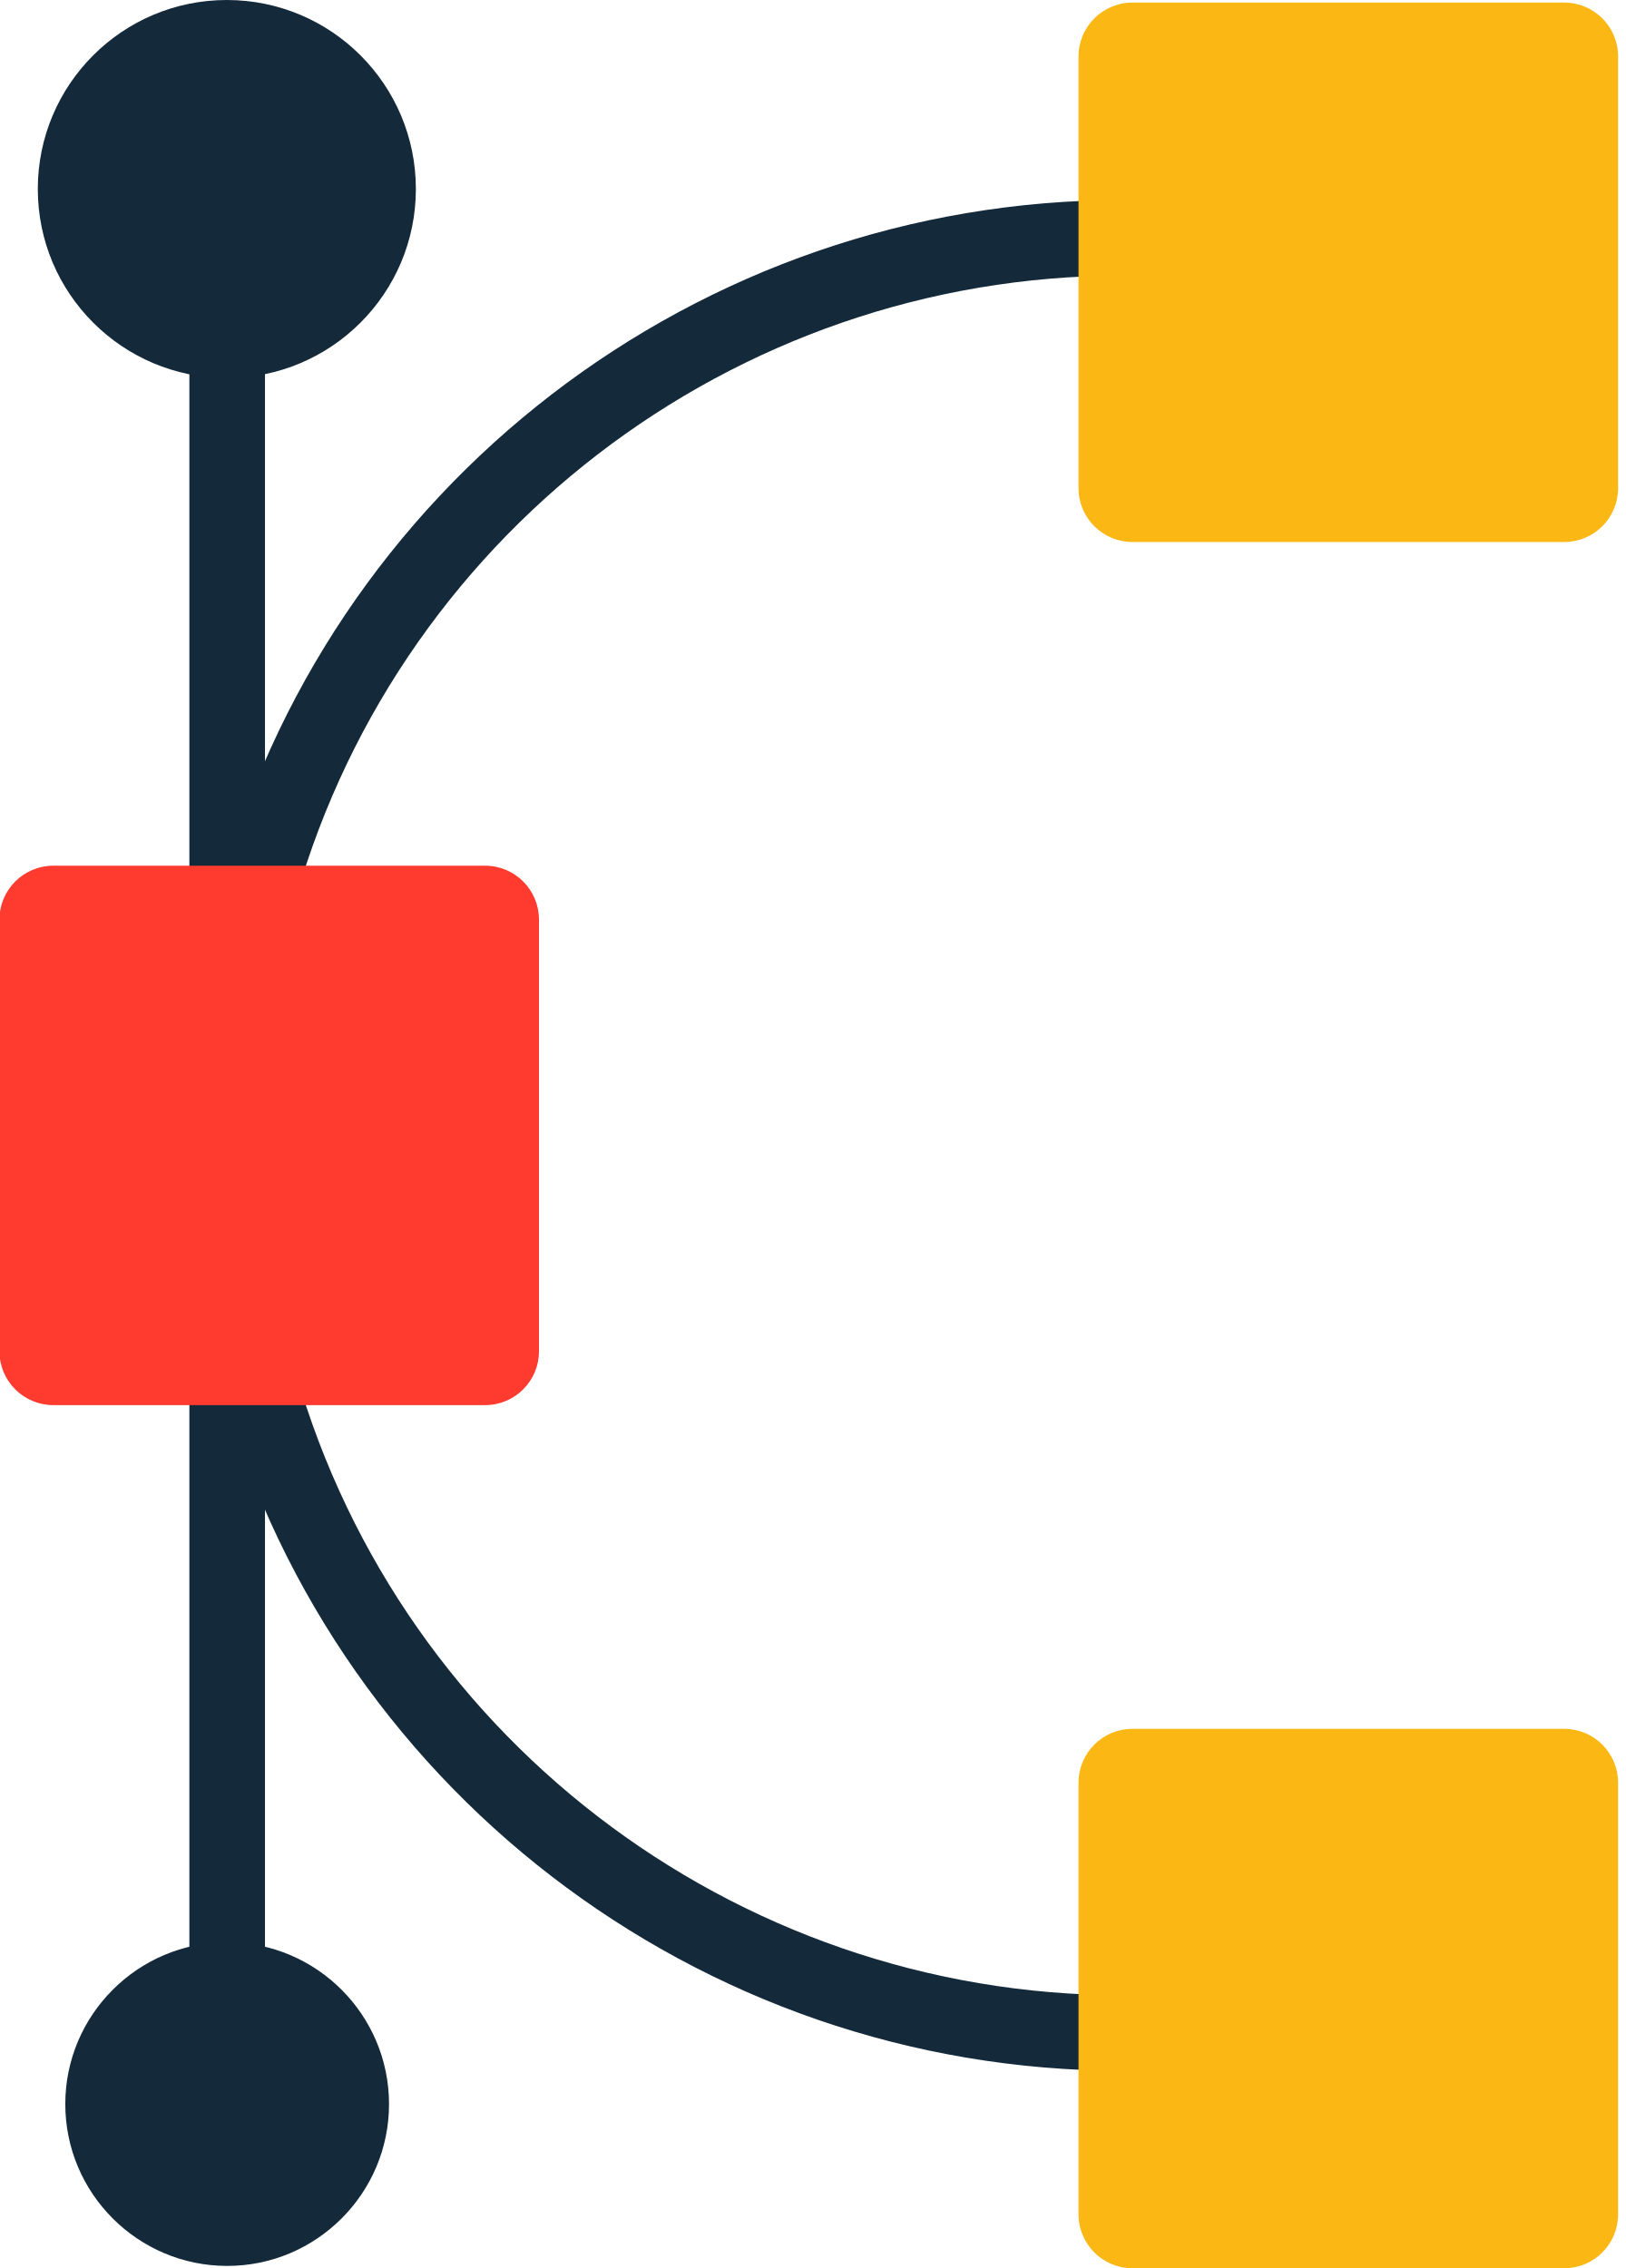
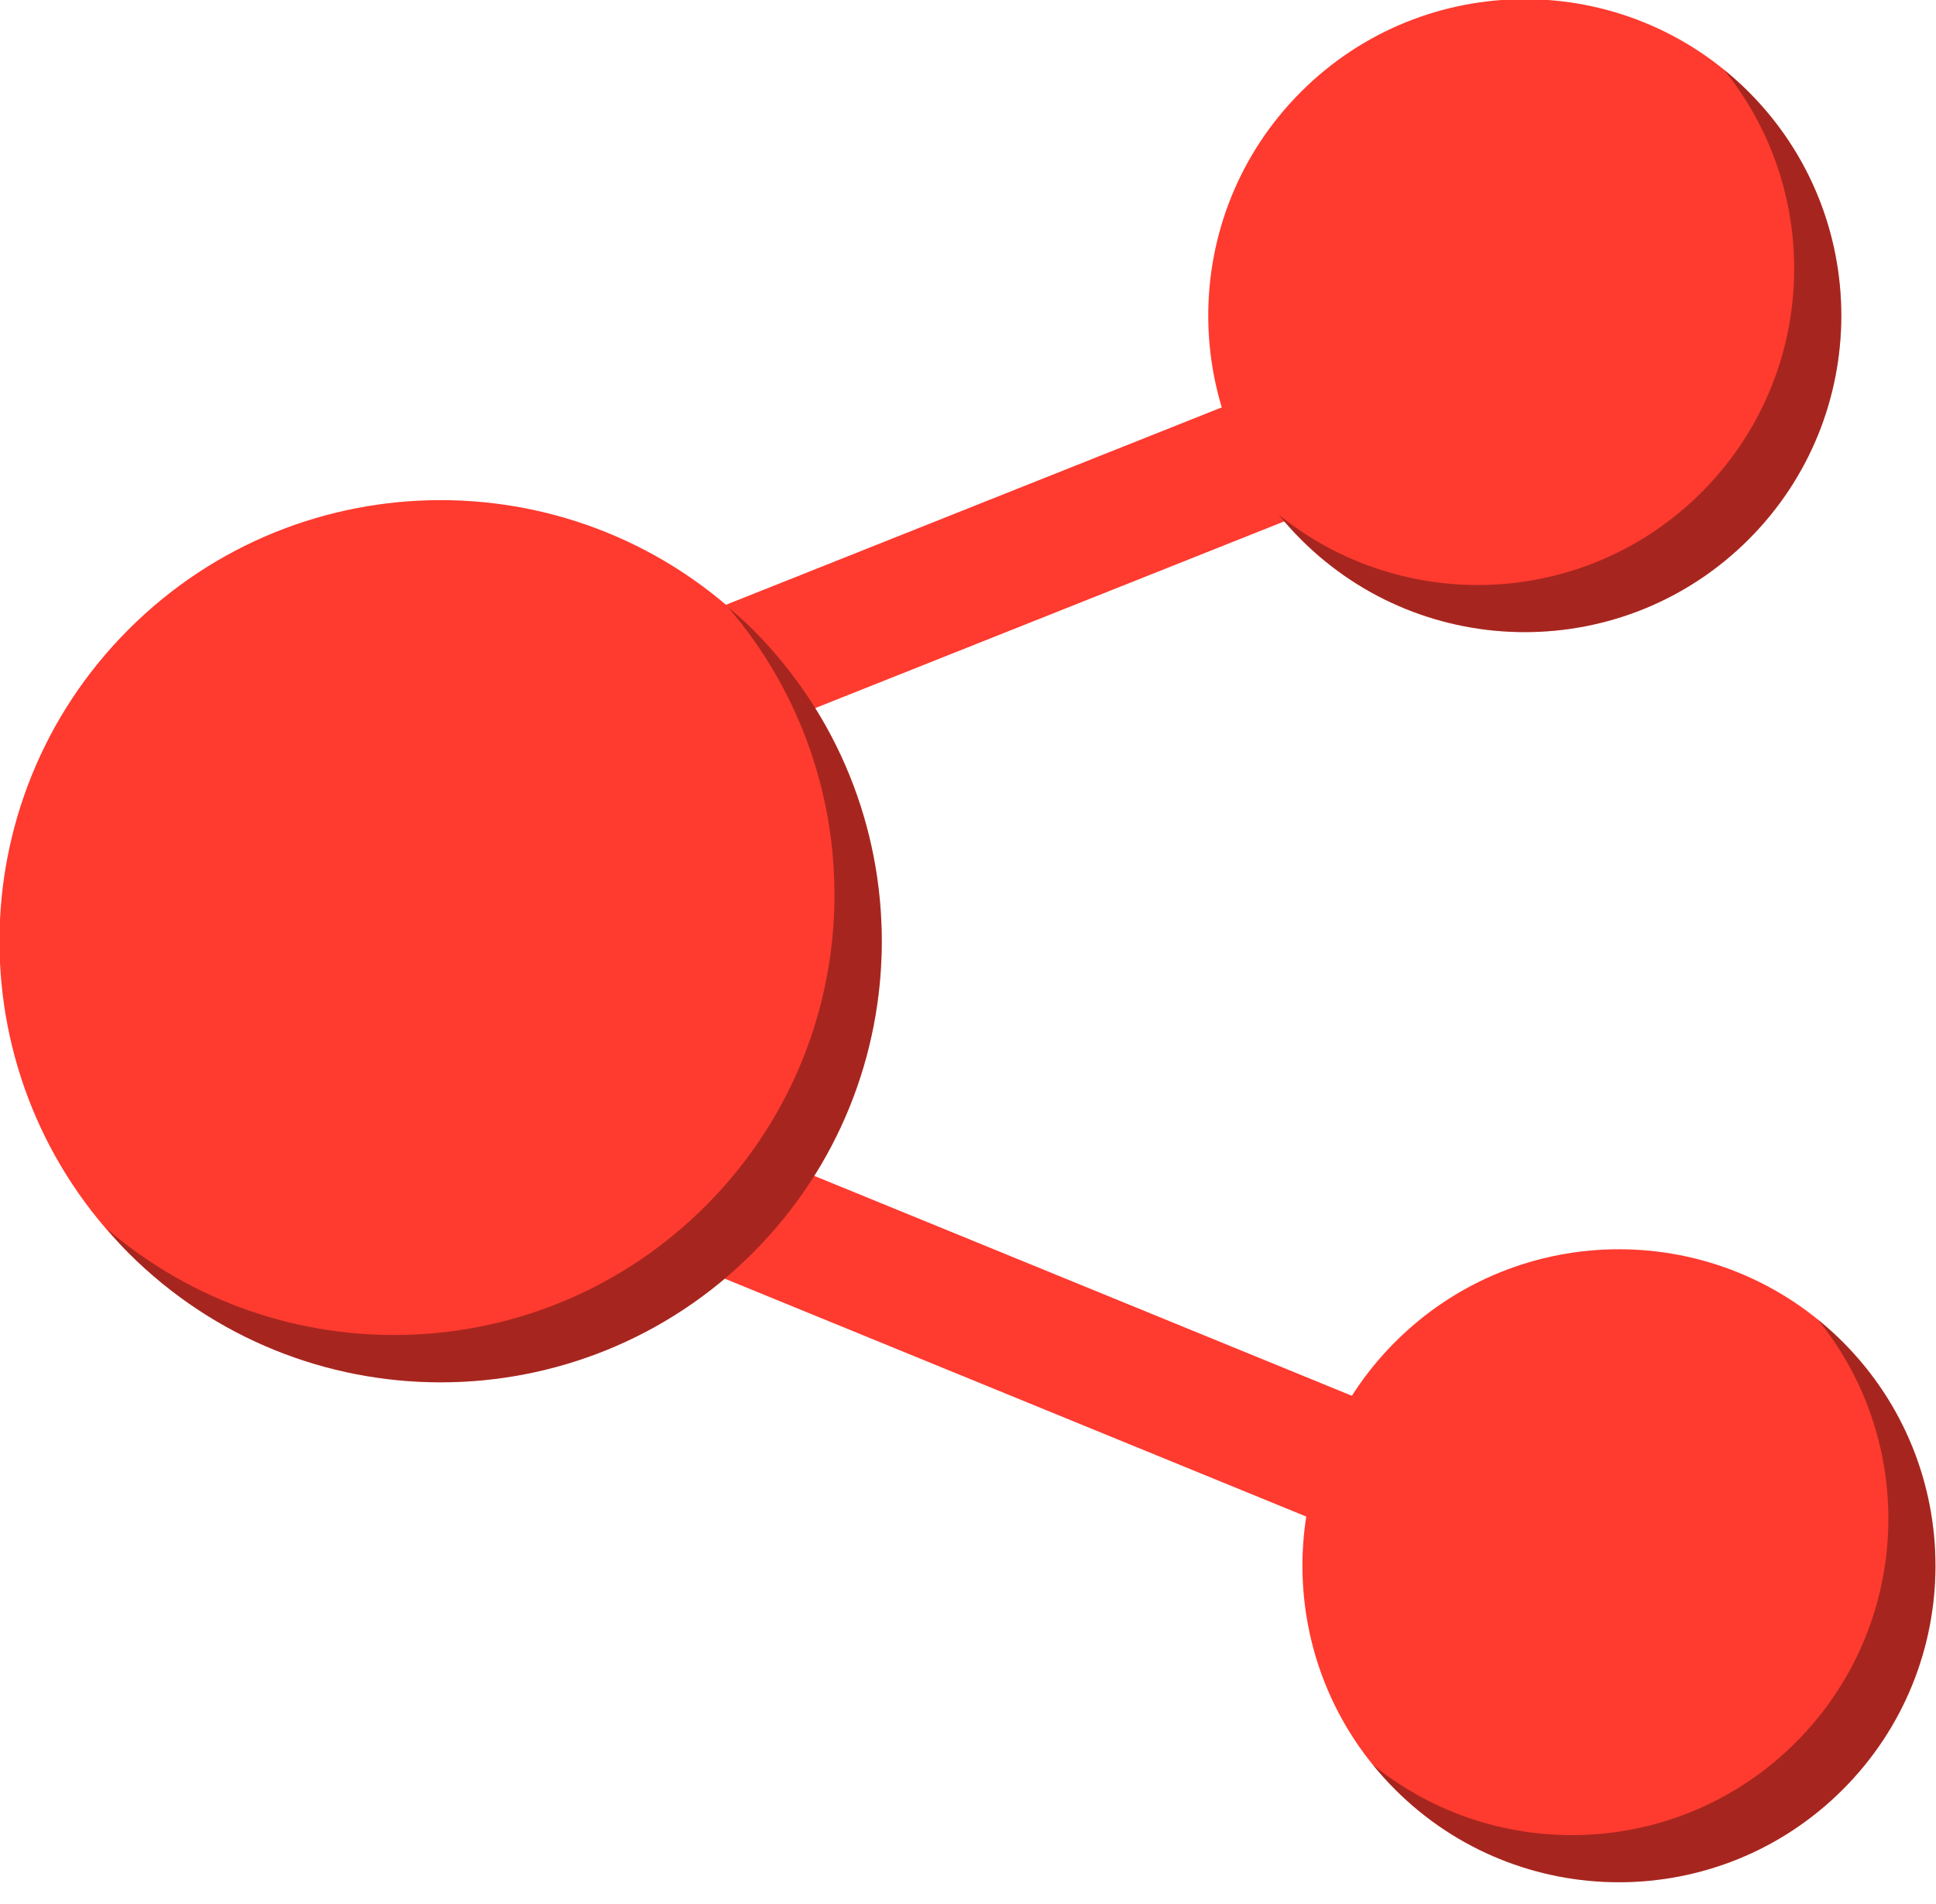
- <svg xmlns="http://www.w3.org/2000/svg" preserveAspectRatio="xMidYMid" width="43" height="60" viewBox="0 0 43 60">
+ <svg xmlns="http://www.w3.org/2000/svg" preserveAspectRatio="xMidYMid" width="60" height="59" viewBox="0 0 60 59">
  <defs>
    <style>

      .cls-3 {
-         fill: #142a3b;
-       }
- 
-       .cls-9 {
        fill: #ff3a2f;
      }

-       .cls-10 {
-         fill: #fbb713;
+       .cls-8 {
+         fill: #000000;
+         opacity: 0.35;
      }
    </style>
  </defs>
-   <g id="group-295svg">
-     <path d="M6.009,55.298 C5.457,55.298 5.009,54.850 5.009,54.298 C5.009,54.298 5.009,37.173 5.009,37.173 C5.009,36.621 5.457,36.173 6.009,36.173 C6.561,36.173 7.009,36.621 7.009,37.173 C7.009,37.173 7.009,54.298 7.009,54.298 C7.009,54.850 6.561,55.298 6.009,55.298 Z" id="path-1" class="cls-3" fill-rule="evenodd" />
-     <path d="M6.009,23.902 C5.457,23.902 5.009,23.454 5.009,22.902 C5.009,22.902 5.009,5.777 5.009,5.777 C5.009,5.224 5.457,4.777 6.009,4.777 C6.561,4.777 7.009,5.224 7.009,5.777 C7.009,5.777 7.009,22.902 7.009,22.902 C7.009,23.454 6.561,23.902 6.009,23.902 Z" id="path-2" class="cls-3" fill-rule="evenodd" />
-     <circle id="circle-1" class="cls-3" cx="6" cy="5" r="5" />
-     <path d="M6.009,59.945 C3.648,59.945 1.727,58.025 1.727,55.664 C1.727,53.304 3.648,51.383 6.009,51.383 C8.370,51.383 10.290,53.304 10.290,55.664 C10.290,58.025 8.370,59.945 6.009,59.945 Z" id="path-3" class="cls-3" fill-rule="evenodd" />
-     <path d="M6.734,24.967 C6.650,24.967 6.564,24.956 6.478,24.933 C5.944,24.793 5.625,24.246 5.767,23.712 C8.625,12.866 18.464,5.292 29.693,5.292 C30.245,5.292 30.693,5.740 30.693,6.292 C30.693,6.844 30.245,7.292 29.693,7.292 C19.372,7.292 10.328,14.254 7.700,24.221 C7.582,24.670 7.177,24.967 6.734,24.967 Z" id="path-4" class="cls-3" fill-rule="evenodd" />
-     <path d="M29.693,54.782 C18.461,54.782 8.620,47.203 5.761,36.352 C5.620,35.818 5.939,35.271 6.473,35.130 C7.010,34.988 7.555,35.308 7.695,35.842 C10.323,45.816 19.369,52.783 29.693,52.783 C30.245,52.783 30.693,53.230 30.693,53.783 C30.693,54.335 30.245,54.782 29.693,54.782 Z" id="path-5" class="cls-3" fill-rule="evenodd" />
-     <path d="M12.830,37.173 C12.830,37.173 1.413,37.173 1.413,37.173 C0.624,37.173 -0.015,36.535 -0.015,35.746 C-0.015,35.746 -0.015,24.329 -0.015,24.329 C-0.015,23.540 0.624,22.902 1.413,22.902 C1.413,22.902 12.830,22.902 12.830,22.902 C13.618,22.902 14.256,23.540 14.256,24.329 C14.256,24.329 14.256,35.746 14.256,35.746 C14.256,36.535 13.618,37.173 12.830,37.173 Z" id="path-6" class="cls-9" fill-rule="evenodd" />
-     <path d="M41.372,14.339 C41.372,14.339 29.955,14.339 29.955,14.339 C29.166,14.339 28.527,13.701 28.527,12.912 C28.527,12.912 28.527,1.495 28.527,1.495 C28.527,0.707 29.166,0.068 29.955,0.068 C29.955,0.068 41.372,0.068 41.372,0.068 C42.161,0.068 42.799,0.707 42.799,1.495 C42.799,1.495 42.799,12.912 42.799,12.912 C42.799,13.701 42.161,14.339 41.372,14.339 Z" id="path-7" class="cls-10" fill-rule="evenodd" />
-     <path d="M41.372,60.007 C41.372,60.007 29.955,60.007 29.955,60.007 C29.166,60.007 28.527,59.368 28.527,58.579 C28.527,58.579 28.527,47.163 28.527,47.163 C28.527,46.374 29.166,45.736 29.955,45.736 C29.955,45.736 41.372,45.736 41.372,45.736 C42.161,45.736 42.799,46.374 42.799,47.163 C42.799,47.163 42.799,58.579 42.799,58.579 C42.799,59.368 42.161,60.007 41.372,60.007 Z" id="path-8" class="cls-10" fill-rule="evenodd" />
+   <g id="group-327svg">
+     <path d="M43.237,47.973 C42.985,47.973 42.728,47.926 42.480,47.824 C42.480,47.824 18.376,37.962 18.376,37.962 C17.353,37.543 16.864,36.376 17.282,35.353 C17.701,34.331 18.869,33.842 19.891,34.260 C19.891,34.260 43.995,44.122 43.995,44.122 C45.018,44.540 45.507,45.708 45.089,46.730 C44.772,47.504 44.025,47.973 43.237,47.973 Z" id="path-1" class="cls-3" fill-rule="evenodd" />
+     <path d="M19.134,24.238 C18.339,24.238 17.587,23.761 17.275,22.977 C16.867,21.951 17.367,20.788 18.394,20.380 C18.394,20.380 39.580,11.944 39.580,11.944 C40.607,11.534 41.769,12.036 42.177,13.062 C42.586,14.088 42.085,15.251 41.059,15.660 C41.059,15.660 19.873,24.095 19.873,24.095 C19.630,24.192 19.380,24.238 19.134,24.238 Z" id="path-2" class="cls-3" fill-rule="evenodd" />
+     <path d="M43.238,55.468 C47.068,59.299 53.280,59.299 57.110,55.468 C60.941,51.637 60.941,45.426 57.110,41.595 C53.280,37.764 47.068,37.764 43.238,41.595 C39.407,45.426 39.407,51.637 43.238,55.468 Z" id="path-3" class="cls-3" fill-rule="evenodd" />
+     <path d="M40.319,16.720 C44.150,20.551 50.361,20.551 54.192,16.720 C58.023,12.889 58.023,6.678 54.192,2.847 C50.361,-0.984 44.150,-0.984 40.319,2.847 C36.488,6.678 36.488,12.889 40.319,16.720 Z" id="path-4" class="cls-3" fill-rule="evenodd" />
+     <path d="M3.988,38.842 C9.328,44.181 17.984,44.181 23.323,38.842 C28.663,33.502 28.663,24.845 23.323,19.506 C17.984,14.167 9.328,14.167 3.988,19.506 C-1.351,24.845 -1.351,33.502 3.988,38.842 Z" id="path-5" class="cls-3" fill-rule="evenodd" />
+     <path d="M57.110,41.595 C56.864,41.349 56.607,41.119 56.342,40.905 C59.465,44.757 59.236,50.425 55.651,54.009 C52.067,57.593 46.399,57.823 42.547,54.700 C42.762,54.965 42.991,55.221 43.238,55.468 C47.068,59.299 53.280,59.299 57.110,55.468 C60.941,51.637 60.941,45.426 57.110,41.595 Z" id="path-6" class="cls-8" fill-rule="evenodd" />
+     <path d="M54.192,2.847 C53.946,2.600 53.688,2.371 53.424,2.157 C56.547,6.009 56.317,11.676 52.733,15.261 C49.148,18.845 43.481,19.074 39.628,15.952 C39.843,16.217 40.073,16.473 40.319,16.720 C44.150,20.551 50.361,20.550 54.192,16.720 C58.023,12.889 58.023,6.678 54.192,2.847 Z" id="path-7" class="cls-8" fill-rule="evenodd" />
+     <path d="M23.323,19.506 C23.077,19.260 22.817,19.037 22.557,18.814 C27.180,24.185 26.957,32.289 21.864,37.382 C16.771,42.475 8.667,42.698 3.295,38.075 C3.519,38.335 3.742,38.595 3.988,38.842 C9.328,44.181 17.984,44.181 23.323,38.842 C28.663,33.502 28.663,24.846 23.323,19.506 Z" id="path-8" class="cls-8" fill-rule="evenodd" />
  </g>
</svg>
